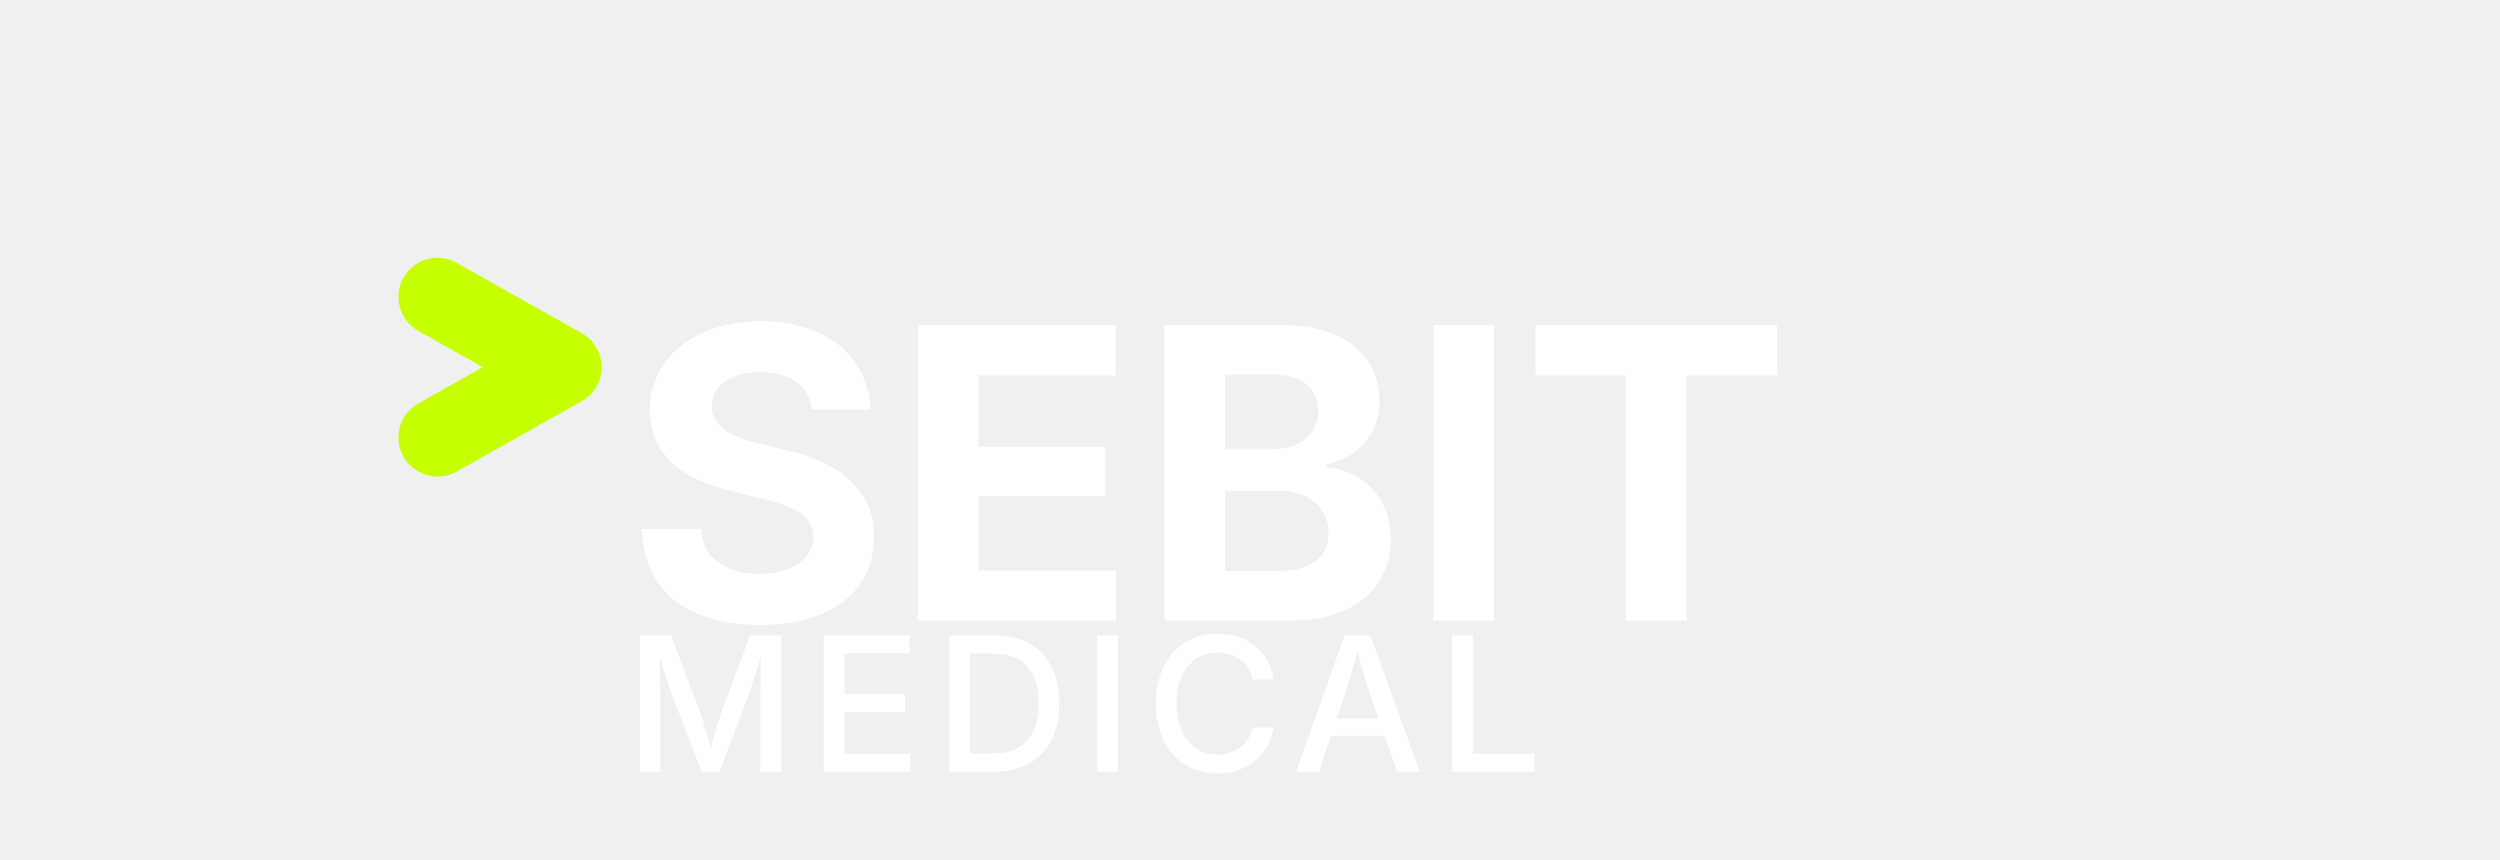
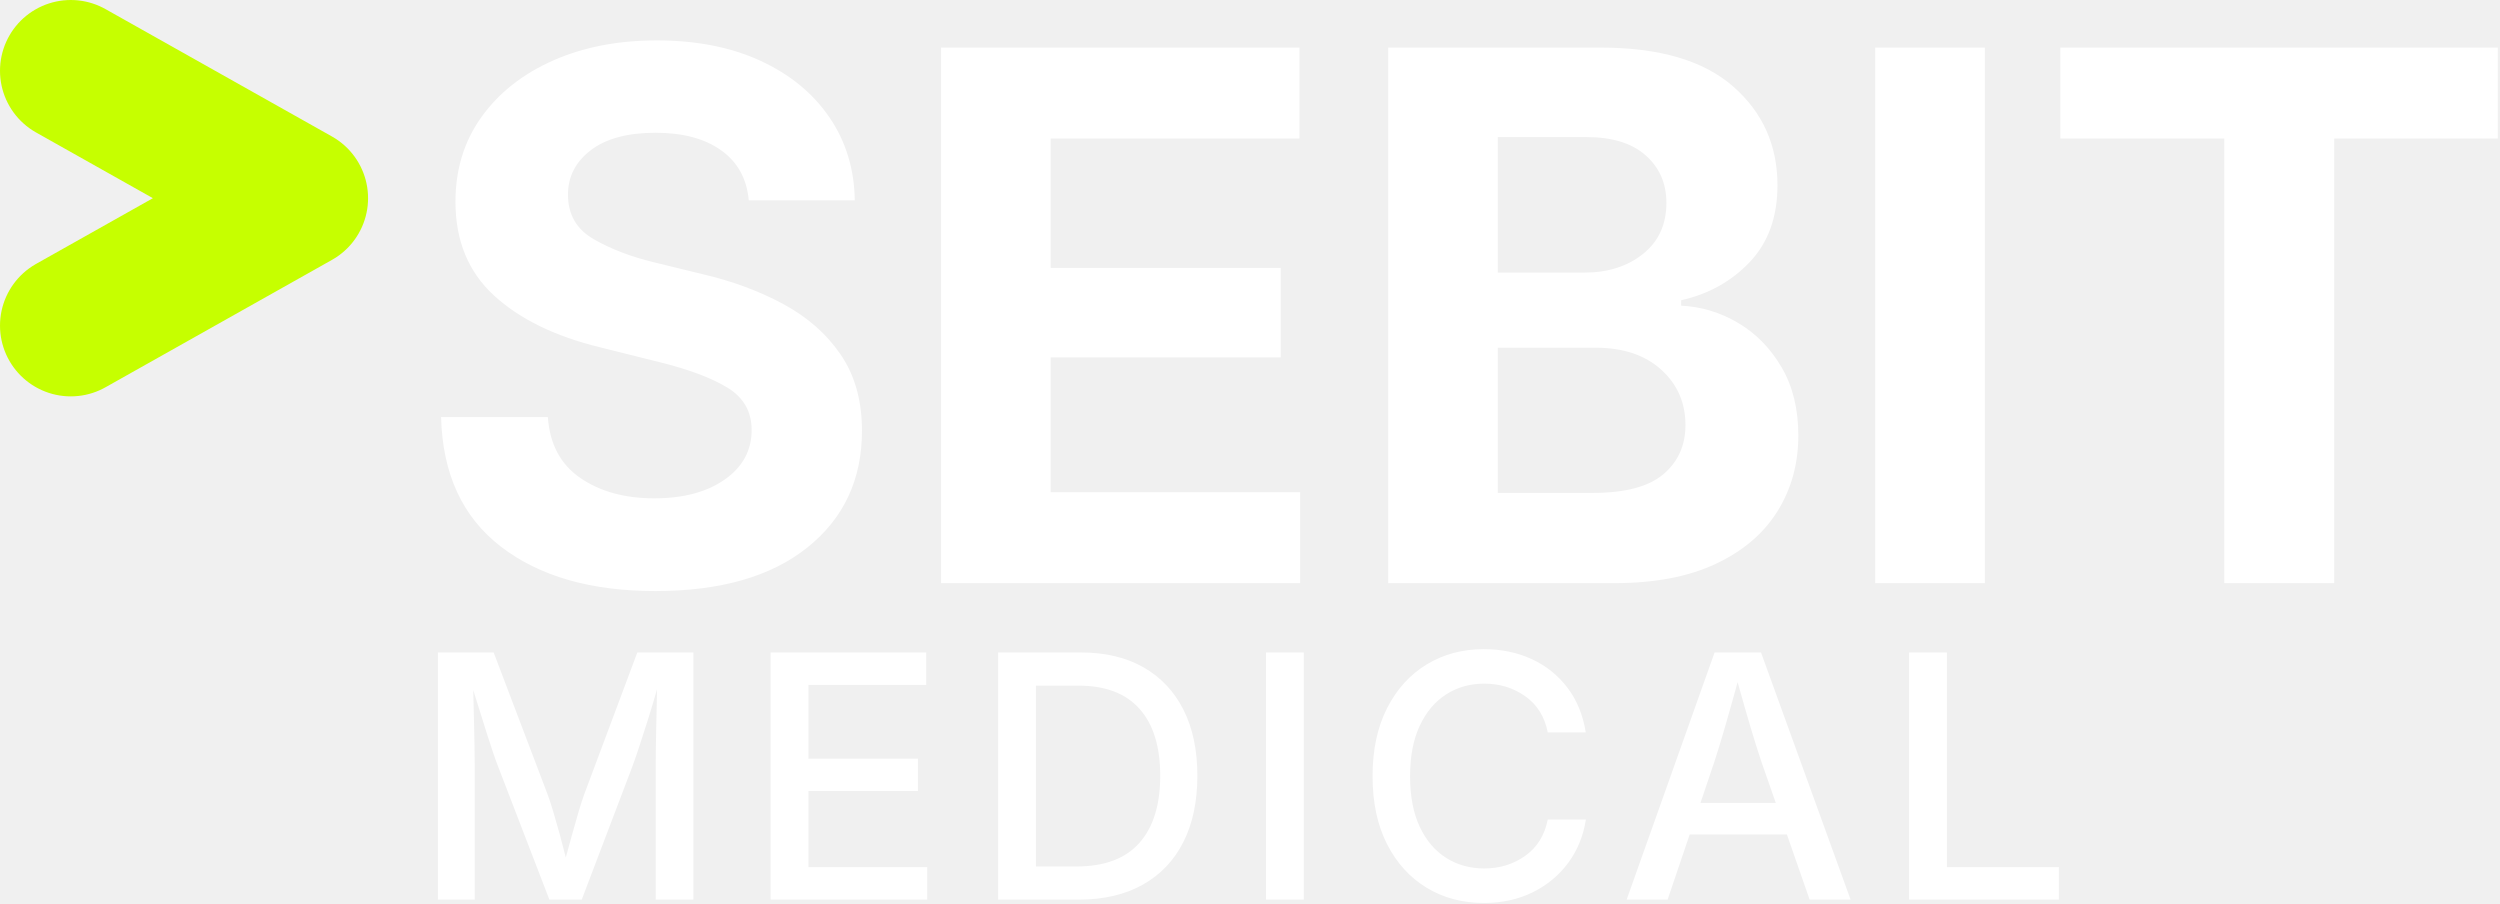
- <svg xmlns="http://www.w3.org/2000/svg" width="1600" height="550" viewBox="0 0 1600 550">
-   <polyline points="280,190 360,235 280,280" stroke="#C6FF00" stroke-width="50" stroke-linecap="round" stroke-linejoin="round" fill="none" />
-   <text x="400" y="300" font-family="Inter, Poppins, sans-serif" font-size="260" font-weight="700" fill="#FFFFFF" dominant-baseline="middle">SEBIT</text>
-   <text x="400" y="450" font-family="Inter, Poppins, sans-serif" font-size="120" font-weight="500" letter-spacing="8" fill="#FFFFFF" dominant-baseline="middle">MEDICAL</text>
+ <svg xmlns="http://www.w3.org/2000/svg" width="883" height="319" viewBox="255 165 883 319" role="img" aria-label="SEBIT Medical">
+   <polyline points="280,190 360,235 280,280" fill="none" stroke="#C6FF00" stroke-width="50" stroke-linecap="round" stroke-linejoin="round" />
+   <path fill="#FFFFFF" d="M486.46 373.76Q452.3 373.76 431.93 358.08Q411.55 342.4 410.79 312.31H448.5Q449.51 326.66 459.99 333.83Q470.46 341.01 486.07 341.01Q501.56 341.01 511.02 334.34Q520.48 327.68 520.48 316.88Q520.48 307.11 511.91 301.9Q503.34 296.7 487.85 292.89L467.03 287.69Q443.04 281.85 429.45 269.34Q415.87 256.84 415.87 236.27Q415.87 219.13 425.07 206.31Q434.28 193.49 450.34 186.38Q466.4 179.27 486.96 179.27Q507.91 179.27 523.53 186.44Q539.14 193.61 547.9 206.37Q556.66 219.13 556.91 235.76H519.46Q518.45 224.34 509.75 218.12Q501.05 211.89 486.58 211.89Q471.73 211.89 463.67 218.05Q455.61 224.21 455.61 233.73Q455.61 244.27 464.68 249.47Q473.76 254.68 485.82 257.6L502.96 261.79Q518.83 265.47 531.65 272.39Q544.47 279.31 551.96 290.29Q559.45 301.27 559.45 317.14Q559.45 342.91 540.22 358.33Q520.99 373.76 486.46 373.76ZM587.38 370.97V181.81H713.96V213.93H626.1V259.63H707.35V291.24H626.1V338.85H714.21V370.97ZM745.31 370.97V181.81H820.34Q851.45 181.81 867.12 195.52Q882.8 209.23 882.8 230.43Q882.8 247.19 873.09 257.47Q863.38 267.75 848.78 271.05V272.96Q859.44 273.47 868.9 279.05Q878.36 284.64 884.26 294.73Q890.17 304.82 890.17 318.79Q890.17 333.77 882.8 345.58Q875.44 357.38 860.97 364.17Q846.49 370.97 825.17 370.97ZM784.03 339.1H817.55Q834.69 339.1 842.5 332.5Q850.3 325.9 850.3 315.11Q850.3 303.3 841.73 295.56Q833.16 287.81 818.56 287.81H784.03ZM784.03 261.28H814.63Q827.07 261.28 835.32 254.68Q843.57 248.08 843.57 236.65Q843.57 226.37 836.27 219.89Q828.97 213.42 815.39 213.42H784.03ZM956.05 181.81V370.97H917.33V181.81ZM982.71 213.93V181.81H1137.22V213.93H1079.45V370.97H1040.61V213.93Z" />
+   <path fill="#FFFFFF" d="M409.67 482.75V395.45H429.36L448.4 445.55Q449.28 447.89 450.39 451.61Q451.5 455.33 452.68 459.61Q453.85 463.89 454.84 467.87Q455.9 464 457.07 459.73Q458.24 455.45 459.36 451.7Q460.47 447.95 461.35 445.55L480.1 395.45H499.9V482.75H486.6V435.76Q486.6 430.96 486.75 423.37Q486.89 415.78 487.07 408.46Q485.55 413.79 483.91 419Q482.27 424.22 480.8 428.64Q479.34 433.07 478.34 435.76L460.47 482.75H449.04L430.94 435.76Q429.41 431.84 427.04 424.34Q424.67 416.84 422.15 408.75Q422.27 413.32 422.38 418.3Q422.5 423.28 422.59 427.85Q422.68 432.42 422.68 435.76V482.75ZM527.18 482.75V395.45H582.14V406.93H540.54V432.95H579.21V444.38H540.54V471.27H582.49V482.75ZM635.96 482.75H607.54V395.45H636.78Q649.67 395.45 658.87 400.69Q668.07 405.94 672.99 415.66Q677.91 425.39 677.91 438.98Q677.91 452.64 672.96 462.42Q668.01 472.21 658.61 477.48Q649.2 482.75 635.96 482.75ZM620.9 471.04H635.2Q650.02 471.04 657.41 462.74Q664.79 454.45 664.79 438.98Q664.79 423.57 657.49 415.37Q650.2 407.17 635.9 407.17H620.9ZM715.5 395.45V482.75H702.14V395.45ZM779.11 483.93Q767.74 483.93 758.87 478.54Q749.99 473.14 744.89 463.12Q739.79 453.11 739.79 439.16Q739.79 425.16 744.92 415.11Q750.05 405.06 758.92 399.67Q767.8 394.28 779.11 394.28Q788.31 394.28 795.93 397.76Q803.54 401.25 808.58 407.84Q813.62 414.43 815.09 423.69H801.67Q800.03 415.37 793.73 410.92Q787.43 406.46 779.23 406.46Q771.73 406.46 765.81 410.24Q759.89 414.02 756.46 421.32Q753.04 428.61 753.04 439.16Q753.04 449.77 756.46 457.03Q759.89 464.3 765.81 468.02Q771.73 471.74 779.23 471.74Q787.43 471.74 793.73 467.26Q800.03 462.77 801.67 454.45H815.14Q813.8 463.12 808.9 469.75Q804.01 476.37 796.37 480.15Q788.72 483.93 779.11 483.93ZM829.53 482.75 860.59 395.45H876.99L908.63 482.75H894.16L886.13 459.73H851.8L844 482.75ZM855.61 448.59H882.21L877.17 434.18Q875.41 428.96 873.36 422.08Q871.31 415.2 868.73 405.94Q866.15 415.31 864.13 422.26Q862.11 429.2 860.47 434.18ZM929.29 482.75V395.45H942.65V471.27H982.2V482.75Z" />
</svg>
